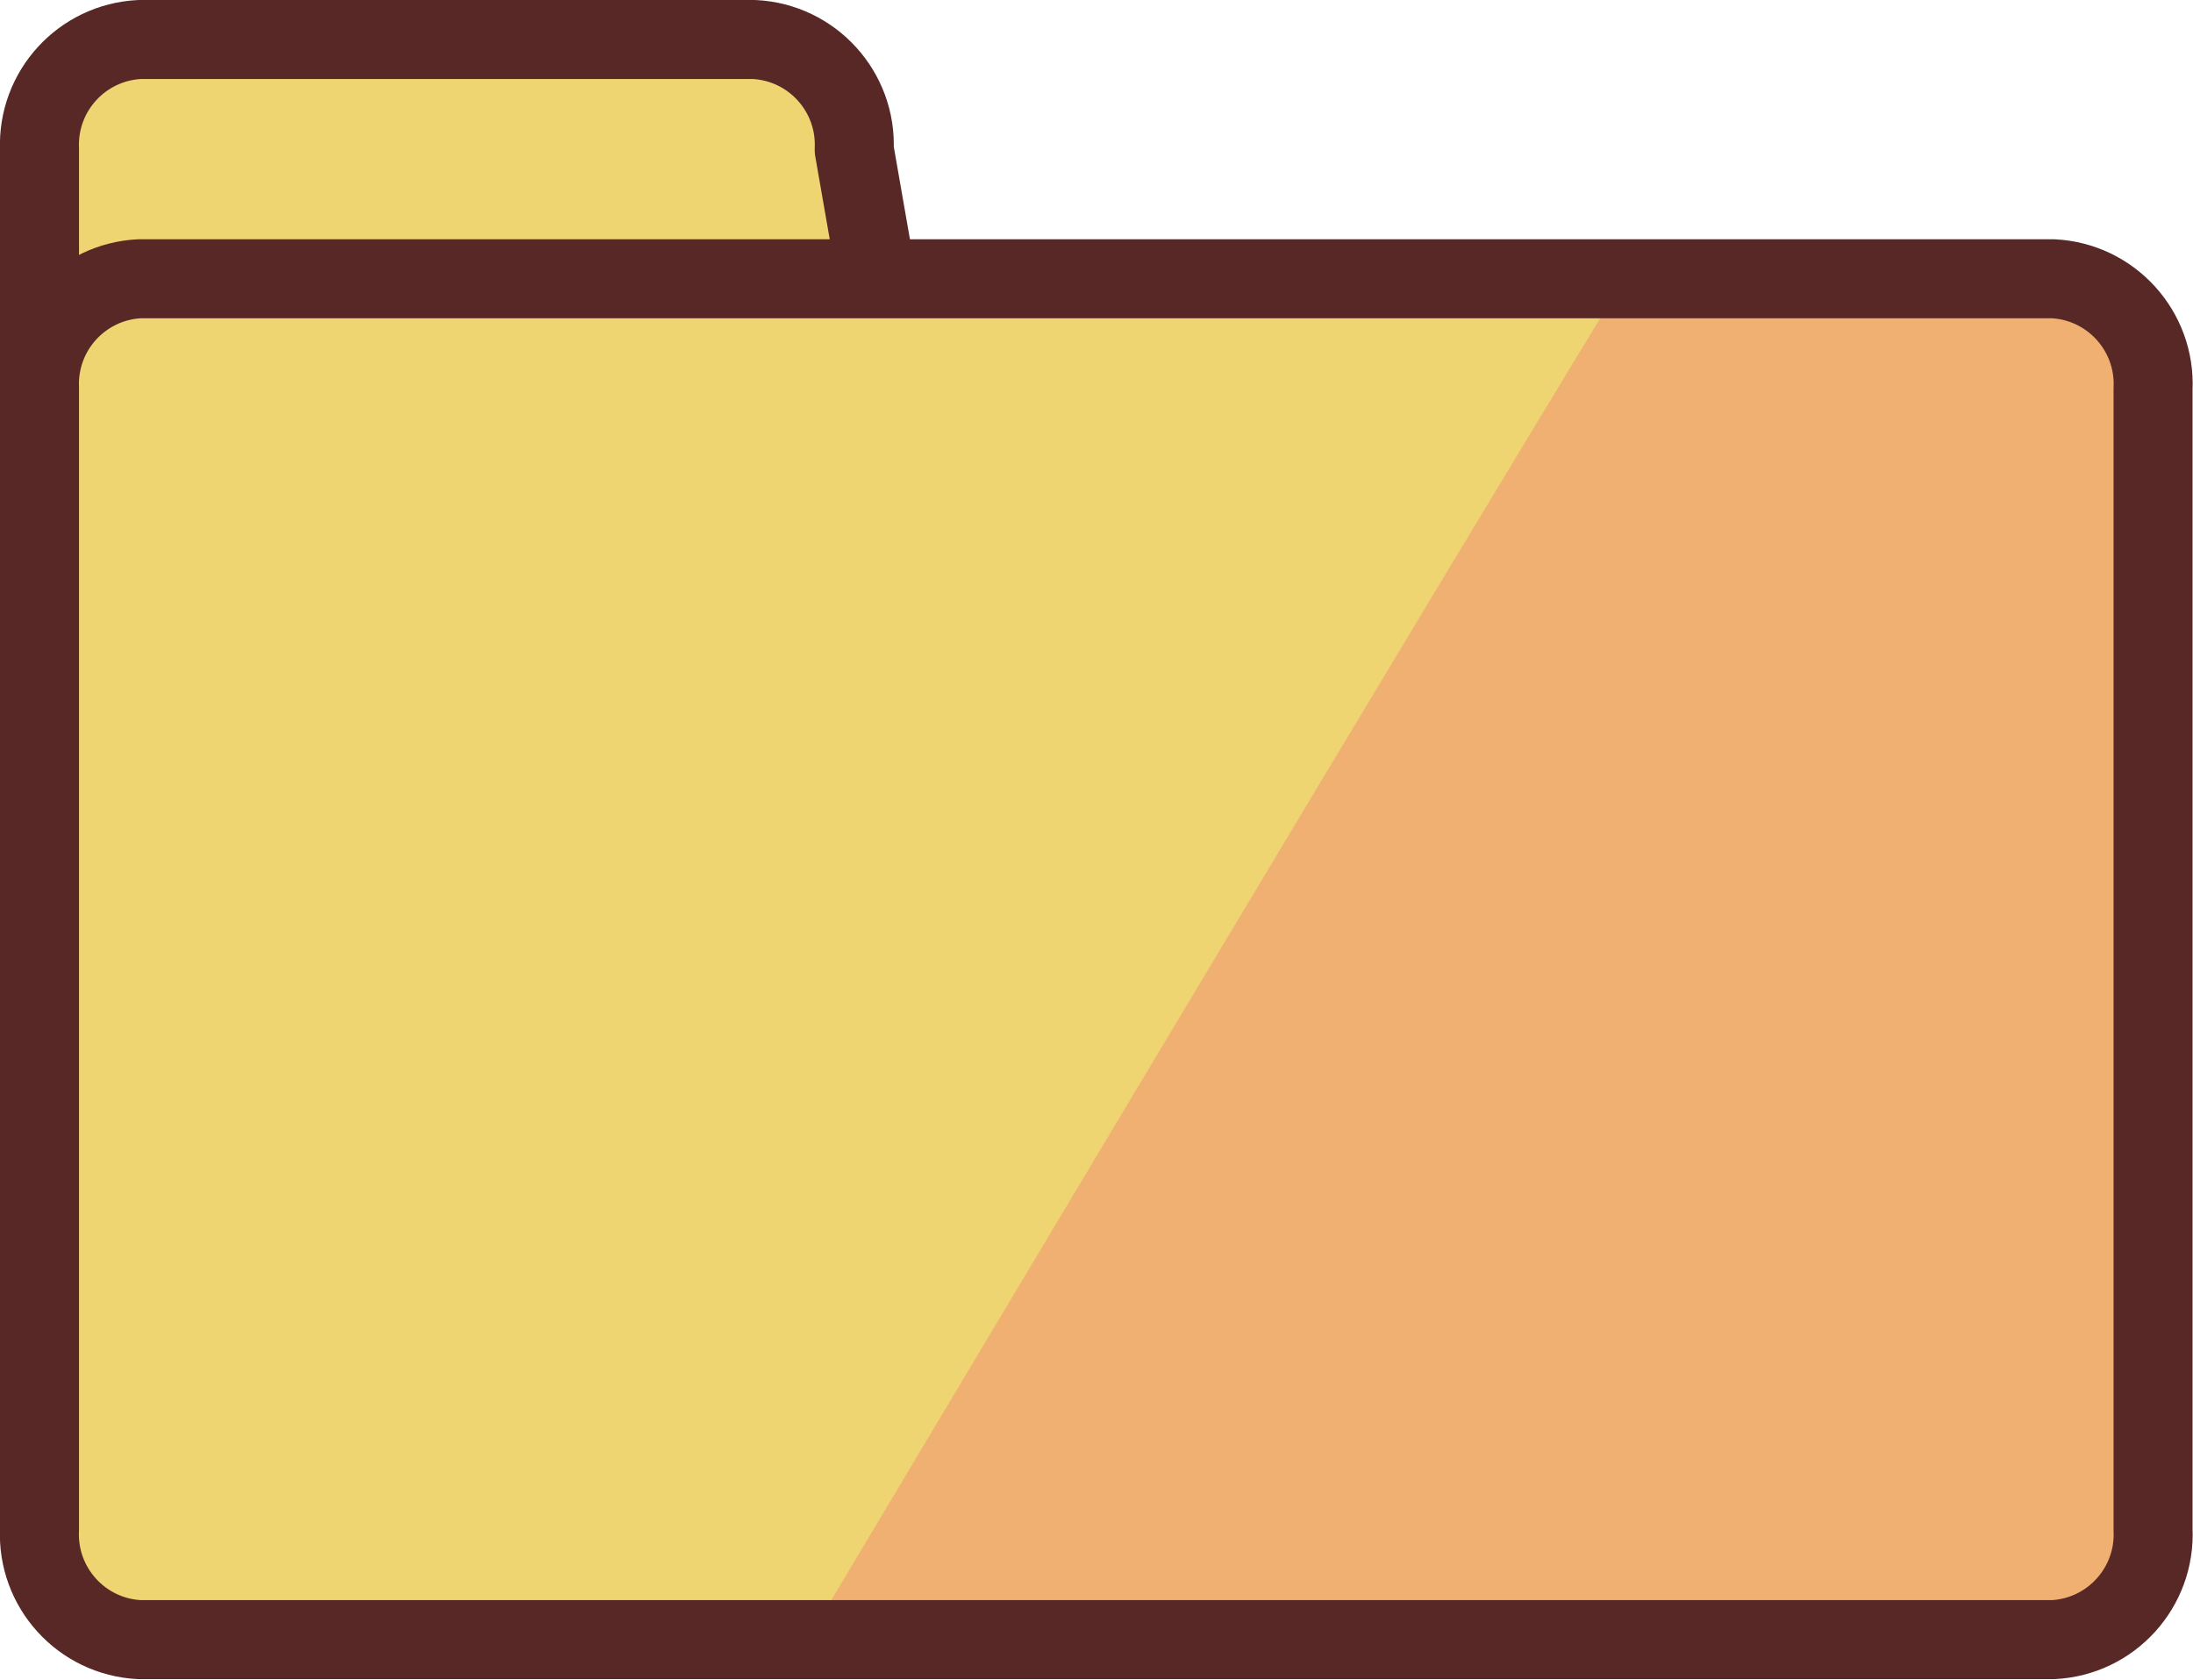
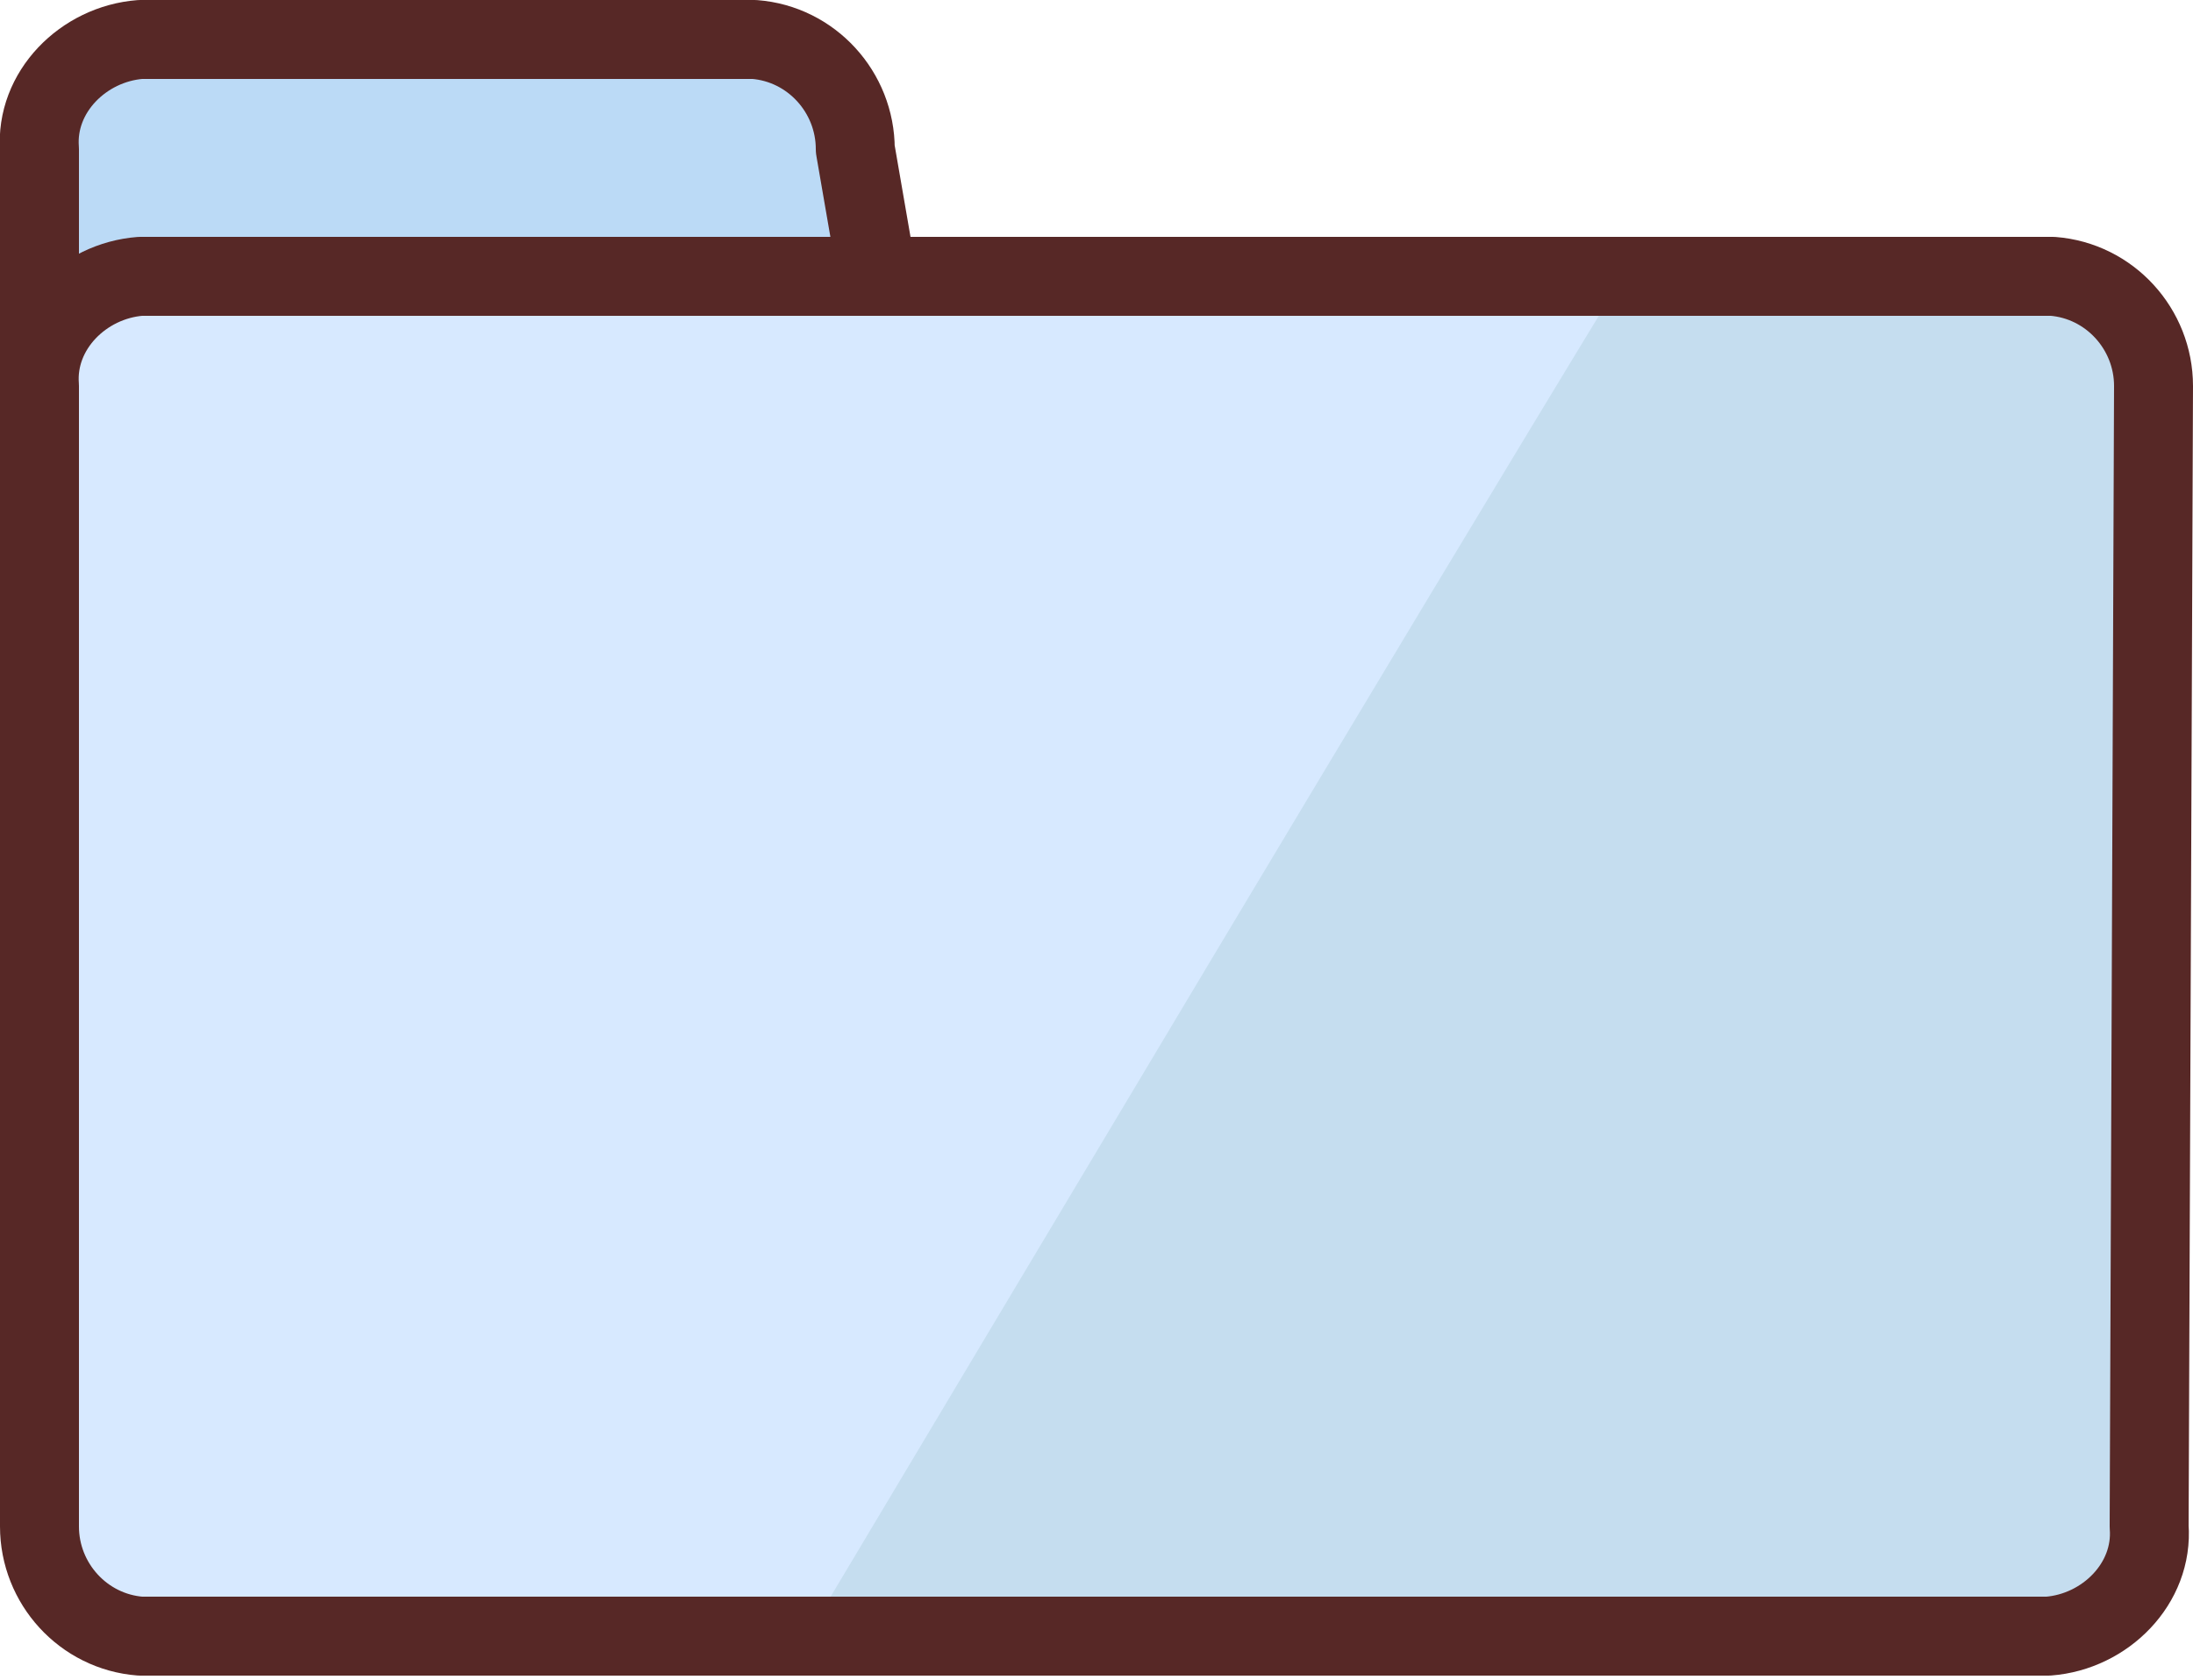
- <svg xmlns="http://www.w3.org/2000/svg" viewBox="0 0 49.96 38.25">
-   <defs>
-     <style>.cls-1{fill:#efd472;}.cls-2{fill:none;stroke:#572826;stroke-linecap:round;stroke-linejoin:round;stroke-width:1.8px;}.cls-3{fill:#efb072;}</style>
-   </defs>
-   <g id="레이어_2" data-name="레이어 2">
-     <g id="레이어_1-2" data-name="레이어 1">
-       <path class="cls-1" d="M24,29.39a2.4,2.4,0,0,1-2.28,2.52H3.18A2.42,2.42,0,0,1,.9,29.39v-26A2.4,2.4,0,0,1,3.18.9h14a2.4,2.4,0,0,1,2.28,2.51Z" />
-       <path class="cls-2" d="M24,29.39a2.4,2.4,0,0,1-2.28,2.52H3.18A2.42,2.42,0,0,1,.9,29.39v-26A2.4,2.4,0,0,1,3.18.9h14a2.4,2.4,0,0,1,2.28,2.51Z" />
-       <path class="cls-1" d="M49.05,34.84a2.4,2.4,0,0,1-2.28,2.51H3.18A2.4,2.4,0,0,1,.9,34.84v-26A2.4,2.4,0,0,1,3.18,6.35H46.77a2.4,2.4,0,0,1,2.28,2.51Z" />
-       <path class="cls-3" d="M46.77,6.35H37c-5.3,8.72-13.4,22.29-18.6,31H46.77a2.4,2.4,0,0,0,2.28-2.51v-26A2.4,2.4,0,0,0,46.77,6.35Z" />
-       <path class="cls-2" d="M49.05,34.84a2.4,2.4,0,0,1-2.28,2.51H3.18A2.4,2.4,0,0,1,.9,34.84v-26A2.4,2.4,0,0,1,3.18,6.35H46.77a2.4,2.4,0,0,1,2.28,2.51Z" />
-     </g>
-   </g>
+ <svg xmlns="http://www.w3.org/2000/svg" version="1.1" id="레이어_1" x="0px" y="0px" viewBox="0 0 50 38.3" style="enable-background:new 0 0 50 38.3;" xml:space="preserve">
+   <style type="text/css">
+ 	.st0{fill:#BBDAF6;}
+ 	.st1{fill:none;stroke:#572826;stroke-width:1.8;stroke-linecap:round;stroke-linejoin:round;}
+ 	.st2{fill:#D7E9FF;stroke:#000000;stroke-miterlimit:10;}
+ 	.st3{fill:#C5DDEF;}
+ </style>
+   <path class="st0" d="M24,29.4c0.1,1.3-1,2.5-2.3,2.5l0,0H3.2c-1.3-0.1-2.3-1.2-2.3-2.5v-26C0.8,2.1,1.9,1,3.2,0.9h14  c1.3,0.1,2.3,1.2,2.3,2.5L24,29.4z" />
+   <path class="st1" d="M24,29.4c0.1,1.3-1,2.5-2.3,2.5l0,0H3.2c-1.3-0.1-2.3-1.2-2.3-2.5v-26C0.8,2.1,1.9,1,3.2,0.9h14  c1.3,0.1,2.3,1.2,2.3,2.5L24,29.4z" />
+   <path class="st2" d="M49,34.8c0.1,1.3-1,2.4-2.3,2.5H3.2c-1.3-0.1-2.3-1.2-2.3-2.5v-26c-0.1-1.3,1-2.4,2.3-2.5h43.6  c1.3,0.1,2.3,1.2,2.3,2.5L49,34.8L49,34.8z" />
+   <path class="st3" d="M46.8,6.3H37c-5.3,8.7-13.4,22.3-18.6,31h28.4c1.3-0.1,2.3-1.2,2.3-2.5v-26C49.1,7.5,48.1,6.4,46.8,6.3z" />
+   <path class="st1" d="M49,34.8c0.1,1.3-1,2.4-2.3,2.5H3.2c-1.3-0.1-2.3-1.2-2.3-2.5v-26c-0.1-1.3,1-2.4,2.3-2.5h43.6  c1.3,0.1,2.3,1.2,2.3,2.5L49,34.8L49,34.8z" />
</svg>
